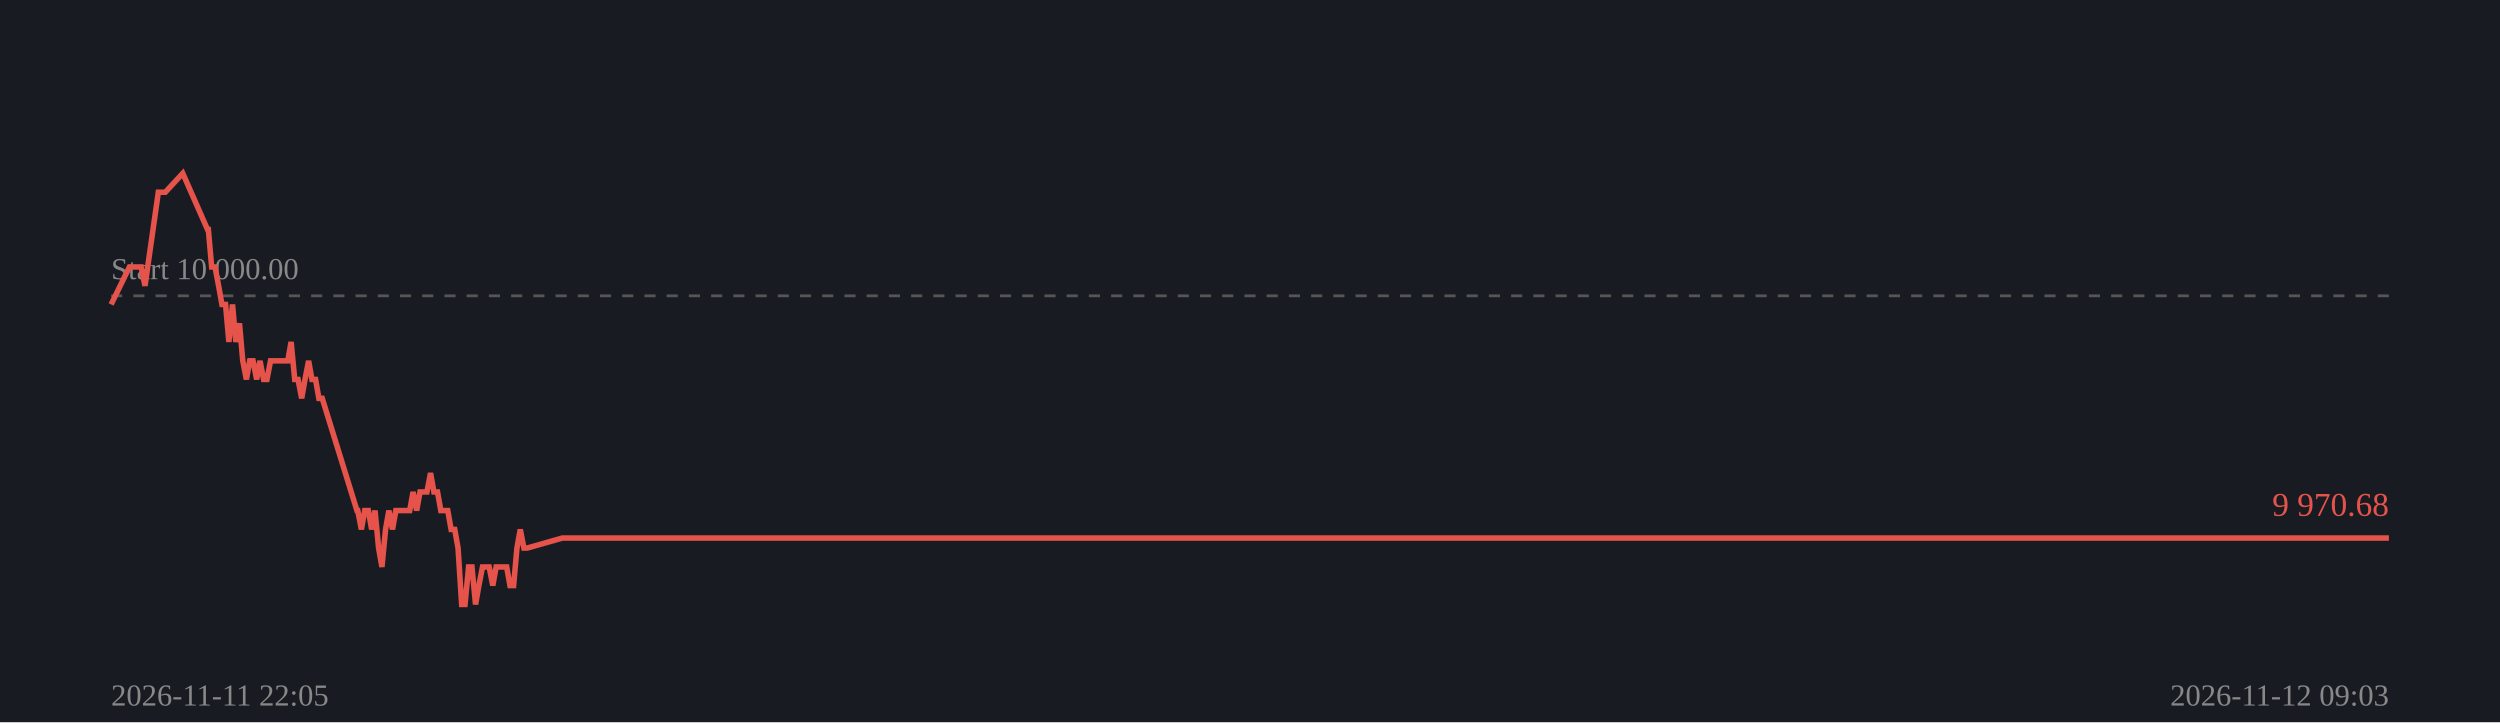
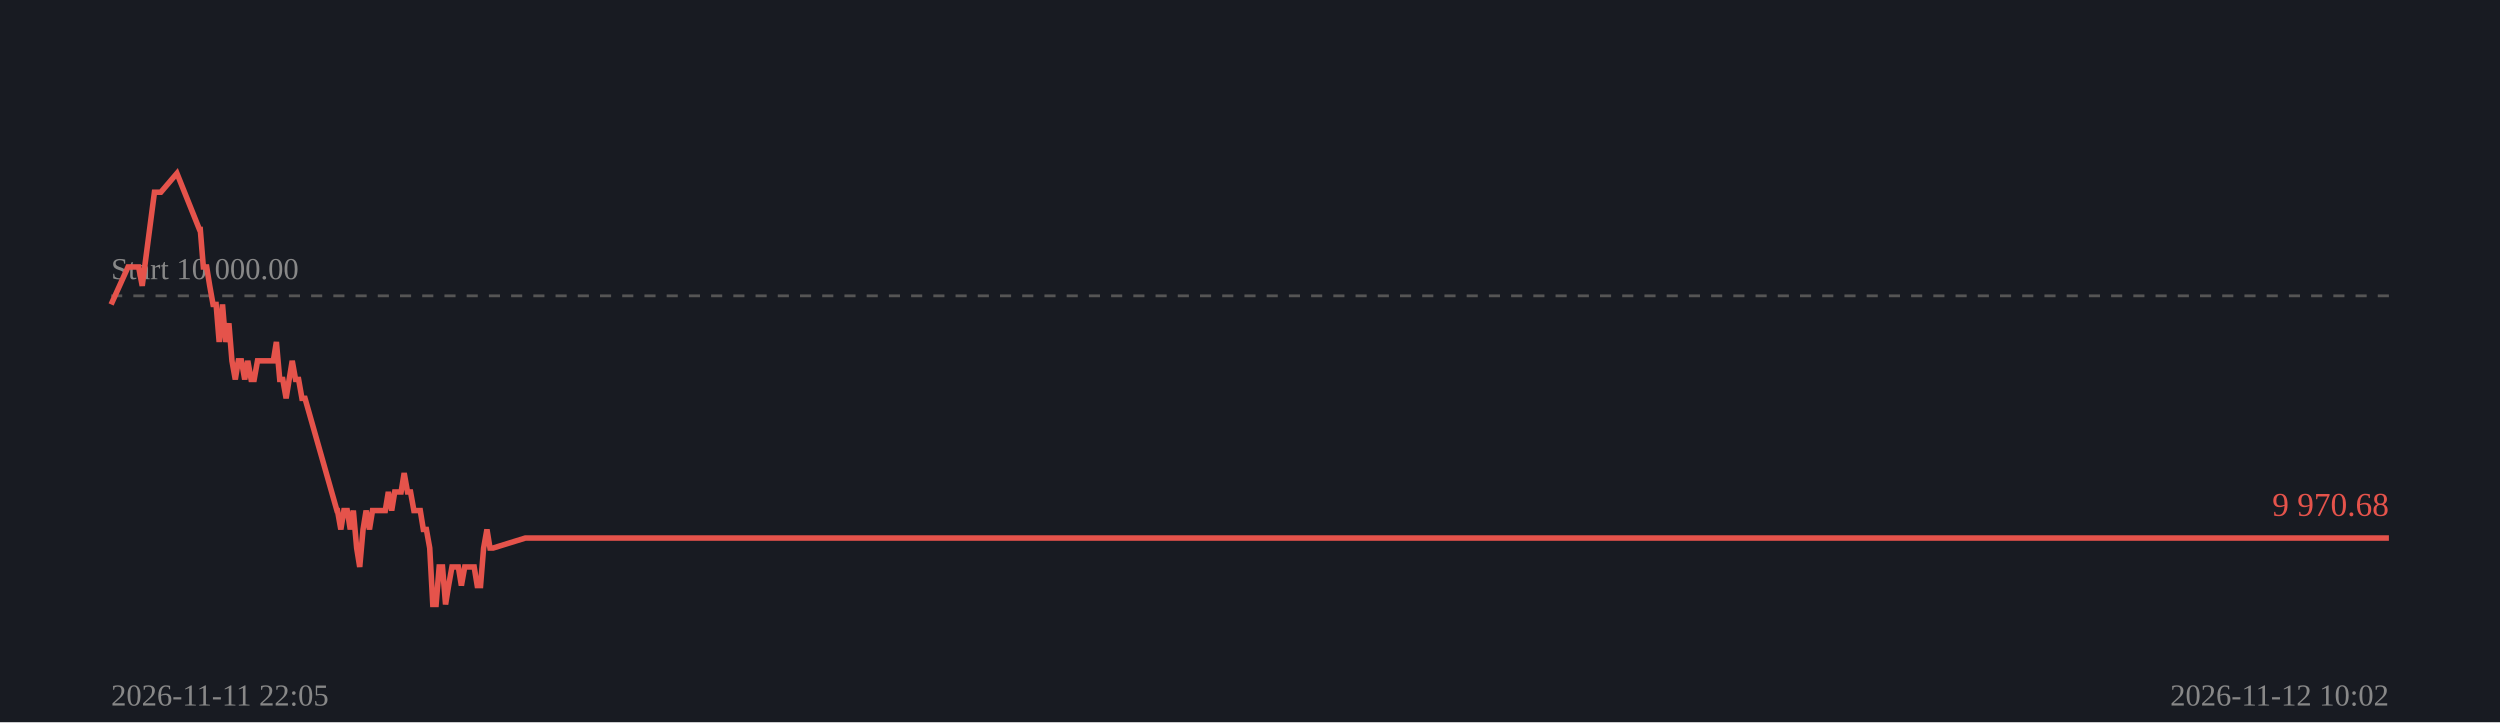
<svg xmlns="http://www.w3.org/2000/svg" viewBox="0 0 900 260" width="900" height="260">
  <rect width="900" height="260" fill="#181b22" />
  <line x1="40" y1="106.5" x2="860" y2="106.5" stroke="#555" stroke-dasharray="4 4" />
  <text x="40" y="100.5" fill="#888" font-size="11">Start 10 000.00</text>
-   <path d="M40.0,109.6 L46.6,96.1 L50.8,96.1 L52.2,102.9 L57.0,69.2 L59.5,69.2 L65.8,62.4 L74.7,82.6 L75.0,82.6 L76.2,96.1 L77.4,96.1 L78.7,102.9 L79.9,109.6 L81.2,109.6 L82.4,123.1 L83.7,109.6 L84.9,123.1 L86.2,116.4 L87.4,129.9 L88.7,136.6 L89.9,129.9 L91.1,129.9 L92.4,136.6 L93.6,129.9 L94.9,136.6 L96.1,136.6 L97.4,129.9 L98.6,129.9 L99.9,129.9 L101.1,129.9 L102.4,129.9 L103.6,129.9 L104.8,123.1 L106.1,136.6 L107.3,136.6 L108.6,143.4 L109.8,136.6 L111.1,129.9 L112.3,136.6 L113.6,136.6 L114.8,143.4 L116.0,143.4 L128.5,183.8 L128.8,183.8 L130.1,190.6 L131.3,183.8 L132.6,183.8 L133.8,190.6 L135.0,183.8 L136.3,197.3 L137.5,204.1 L138.8,190.6 L140.0,183.8 L141.3,190.6 L142.5,183.8 L143.8,183.8 L145.0,183.8 L146.3,183.8 L147.5,183.8 L148.7,177.1 L150.0,183.8 L151.2,177.1 L152.5,177.1 L153.7,177.1 L155.0,170.3 L156.2,177.1 L157.5,177.1 L158.7,183.8 L160.0,183.8 L161.2,183.8 L162.4,190.6 L163.7,190.6 L164.9,197.3 L166.2,217.6 L167.4,217.6 L168.7,204.1 L169.9,204.1 L171.2,217.6 L172.4,210.8 L173.7,204.1 L174.9,204.1 L176.1,204.1 L177.4,210.8 L178.6,204.1 L179.9,204.1 L181.1,204.1 L182.4,204.1 L183.6,210.8 L184.9,210.8 L186.1,197.3 L187.3,190.6 L188.6,197.3 L189.8,197.3 L202.4,193.7 L202.7,193.7 L203.9,193.7 L205.2,193.7 L206.4,193.7 L207.7,193.7 L208.9,193.7 L210.2,193.7 L211.4,193.7 L212.7,193.7 L213.9,193.7 L215.1,193.7 L216.4,193.7 L217.6,193.7 L218.9,193.7 L220.1,193.7 L221.4,193.7 L222.6,193.7 L223.9,193.7 L225.1,193.7 L226.4,193.7 L227.6,193.7 L228.8,193.7 L230.1,193.7 L231.3,193.7 L232.6,193.7 L233.8,193.7 L235.1,193.7 L236.3,193.7 L237.6,193.7 L238.8,193.7 L240.0,193.7 L241.3,193.7 L242.5,193.7 L243.8,193.7 L245.0,193.7 L246.3,193.7 L247.5,193.7 L248.8,193.7 L250.0,193.7 L251.3,193.7 L252.5,193.7 L253.7,193.7 L255.0,193.7 L256.2,193.7 L257.5,193.7 L258.7,193.7 L260.0,193.7 L261.2,193.7 L262.5,193.7 L263.7,193.7 L265.0,193.7 L266.9,193.7 L267.1,193.7 L268.3,193.7 L269.6,193.7 L270.8,193.7 L272.1,193.7 L273.3,193.7 L274.6,193.7 L275.8,193.7 L277.1,193.7 L278.3,193.7 L279.6,193.7 L280.8,193.7 L282.0,193.7 L283.3,193.7 L284.5,193.7 L285.8,193.7 L287.0,193.7 L288.3,193.7 L289.5,193.7 L290.8,193.7 L292.0,193.7 L293.3,193.7 L294.5,193.7 L295.8,193.7 L297.0,193.7 L298.2,193.7 L299.5,193.7 L300.7,193.7 L302.0,193.7 L303.2,193.7 L304.5,193.7 L305.7,193.7 L307.0,193.7 L308.2,193.7 L309.5,193.7 L310.7,193.7 L311.9,193.7 L313.2,193.7 L314.4,193.7 L315.7,193.7 L316.9,193.7 L318.2,193.7 L319.4,193.7 L320.7,193.7 L321.9,193.7 L323.2,193.7 L324.4,193.7 L325.7,193.7 L326.9,193.7 L328.1,193.7 L329.4,193.7 L330.6,193.7 L331.9,193.7 L333.1,193.7 L334.4,193.7 L335.6,193.7 L336.9,193.7 L338.1,193.7 L340.0,193.7 L340.3,193.7 L341.5,193.7 L342.8,193.7 L344.0,193.7 L345.3,193.7 L346.5,193.7 L347.8,193.7 L349.0,193.7 L350.3,193.7 L351.5,193.7 L352.7,193.7 L354.0,193.7 L355.2,193.7 L356.5,193.7 L357.7,193.7 L359.0,193.7 L360.2,193.7 L361.5,193.7 L362.7,193.7 L364.0,193.7 L365.2,193.7 L366.4,193.7 L367.7,193.7 L368.9,193.7 L370.2,193.7 L371.4,193.7 L372.7,193.7 L373.9,193.7 L375.2,193.7 L376.4,193.7 L377.7,193.7 L378.9,193.7 L380.1,193.7 L381.4,193.7 L382.6,193.7 L383.9,193.7 L385.1,193.7 L386.4,193.7 L387.6,193.7 L388.9,193.7 L390.1,193.7 L391.4,193.7 L392.6,193.7 L393.8,193.7 L395.1,193.7 L396.3,193.7 L397.6,193.7 L398.8,193.7 L400.1,193.7 L401.3,193.7 L402.6,193.7 L403.8,193.7 L405.1,193.7 L406.3,193.7 L407.5,193.7 L408.8,193.7 L410.0,193.7 L411.3,193.7 L413.2,193.7 L413.5,193.7 L414.7,193.7 L416.0,193.7 L417.2,193.7 L418.5,193.7 L419.7,193.7 L420.9,193.7 L422.2,193.7 L423.4,193.7 L424.7,193.7 L425.9,193.7 L427.2,193.7 L428.4,193.7 L429.7,193.7 L430.9,193.7 L432.2,193.7 L433.4,193.7 L434.6,193.7 L435.9,193.7 L437.1,193.7 L438.4,193.7 L439.6,193.7 L440.9,193.7 L442.1,193.7 L443.4,193.7 L444.6,193.7 L445.8,193.7 L447.1,193.7 L448.3,193.7 L449.6,193.7 L450.8,193.7 L452.1,193.7 L453.3,193.7 L454.6,193.7 L455.8,193.7 L457.1,193.7 L458.3,193.7 L459.5,193.7 L460.8,193.7 L462.0,193.7 L463.3,193.7 L464.5,193.7 L465.8,193.7 L467.0,193.7 L468.3,193.7 L469.5,193.7 L470.8,193.7 L472.0,193.7 L473.2,193.7 L474.5,193.7 L475.7,193.7 L477.0,193.7 L478.2,193.7 L479.5,193.7 L480.7,193.7 L482.0,193.7 L483.2,193.7 L484.5,193.7 L486.3,193.7 L486.6,193.7 L487.8,193.7 L489.1,193.7 L490.3,193.7 L491.6,193.7 L492.8,193.7 L494.0,193.7 L495.3,193.7 L496.5,193.7 L497.8,193.7 L499.0,193.7 L500.3,193.7 L501.5,193.7 L502.8,193.7 L504.0,193.7 L505.3,193.7 L506.5,193.7 L507.8,193.7 L509.0,193.7 L510.2,193.7 L511.5,193.7 L512.7,193.7 L514.0,193.7 L515.2,193.7 L516.5,193.7 L517.7,193.7 L519.0,193.7 L520.2,193.7 L521.5,193.7 L522.7,193.7 L523.9,193.7 L525.2,193.7 L526.4,193.7 L527.7,193.7 L528.9,193.7 L530.2,193.7 L531.4,193.7 L532.7,193.7 L533.9,193.7 L535.2,193.7 L536.4,193.7 L537.6,193.7 L538.9,193.7 L540.1,193.7 L541.4,193.7 L542.6,193.7 L543.9,193.7 L545.1,193.7 L546.4,193.7 L547.6,193.7 L548.9,193.7 L550.1,193.7 L551.4,193.7 L552.6,193.7 L553.9,193.7 L555.1,193.7 L556.3,193.7 L557.6,193.7 L559.5,193.7 L559.7,193.7 L560.9,193.7 L562.2,193.7 L563.4,193.7 L564.7,193.7 L565.9,193.7 L567.2,193.7 L568.4,193.7 L569.6,193.7 L570.9,193.7 L572.1,193.7 L573.4,193.7 L574.6,193.7 L575.9,193.7 L577.1,193.7 L578.4,193.7 L579.6,193.7 L580.9,193.7 L582.1,193.7 L583.3,193.7 L584.6,193.7 L585.8,193.7 L587.1,193.7 L588.3,193.7 L589.6,193.7 L590.8,193.7 L592.1,193.7 L593.3,193.7 L594.6,193.7 L595.8,193.7 L597.0,193.7 L598.3,193.7 L599.5,193.7 L600.8,193.7 L602.0,193.7 L603.3,193.7 L604.5,193.7 L605.8,193.7 L607.0,193.7 L608.3,193.7 L609.5,193.7 L610.7,193.7 L612.0,193.7 L613.2,193.7 L614.5,193.7 L615.7,193.7 L617.0,193.7 L618.2,193.7 L619.5,193.7 L620.7,193.7 L622.0,193.7 L623.2,193.7 L624.4,193.7 L625.7,193.7 L626.9,193.7 L628.2,193.7 L629.4,193.7 L630.7,193.7 L632.7,193.7 L633.0,193.7 L634.2,193.7 L635.5,193.7 L636.7,193.7 L637.9,193.7 L639.2,193.7 L640.4,193.7 L641.7,193.7 L642.9,193.7 L644.2,193.7 L645.4,193.7 L646.7,193.7 L647.9,193.7 L649.2,193.7 L650.4,193.7 L651.6,193.7 L652.9,193.7 L654.1,193.7 L655.4,193.7 L656.6,193.7 L657.9,193.7 L659.1,193.7 L660.4,193.7 L661.6,193.7 L662.9,193.7 L664.1,193.7 L665.3,193.7 L666.6,193.7 L667.8,193.7 L669.1,193.7 L670.3,193.7 L671.6,193.7 L672.8,193.7 L674.1,193.7 L675.3,193.7 L676.6,193.7 L677.8,193.7 L679.0,193.7 L680.3,193.7 L681.5,193.7 L682.8,193.7 L684.0,193.7 L685.3,193.7 L686.5,193.7 L687.8,193.7 L689.0,193.7 L690.2,193.7 L691.5,193.7 L692.7,193.7 L694.0,193.7 L695.2,193.7 L696.5,193.7 L697.7,193.7 L699.0,193.7 L700.2,193.7 L701.5,193.7 L702.7,193.7 L703.9,193.7 L705.9,193.7 L706.1,193.7 L707.4,193.7 L708.6,193.7 L709.9,193.7 L711.1,193.7 L712.4,193.7 L713.6,193.7 L715.5,193.7 L715.8,193.7 L717.0,193.7 L718.2,193.7 L719.5,193.7 L720.7,193.7 L722.0,193.7 L723.2,193.7 L724.5,193.7 L725.7,193.7 L727.0,193.7 L728.2,193.7 L729.5,193.7 L730.7,193.7 L731.9,193.7 L733.2,193.7 L734.4,193.7 L735.7,193.7 L736.9,193.7 L738.2,193.7 L739.4,193.7 L740.7,193.7 L741.9,193.7 L743.2,193.7 L744.4,193.7 L745.6,193.7 L746.9,193.7 L748.1,193.7 L749.4,193.7 L750.6,193.7 L751.9,193.7 L753.1,193.7 L754.4,193.7 L755.6,193.7 L756.9,193.7 L758.1,193.7 L759.3,193.7 L760.6,193.7 L761.8,193.7 L763.1,193.7 L764.3,193.7 L765.6,193.7 L766.8,193.7 L768.1,193.7 L769.3,193.7 L770.6,193.7 L771.8,193.7 L773.1,193.7 L774.3,193.7 L775.5,193.7 L776.8,193.7 L778.0,193.7 L779.3,193.7 L780.5,193.7 L781.8,193.7 L783.0,193.7 L784.3,193.7 L785.5,193.7 L786.7,193.7 L788.7,193.7 L789.0,193.7 L790.2,193.7 L791.5,193.7 L792.7,193.7 L794.0,193.7 L795.2,193.7 L796.5,193.7 L797.7,193.7 L798.9,193.7 L800.2,193.7 L801.4,193.7 L802.7,193.7 L803.9,193.7 L805.2,193.7 L806.4,193.7 L807.7,193.7 L808.9,193.7 L810.2,193.7 L811.4,193.7 L812.6,193.7 L813.9,193.7 L815.2,193.7 L816.4,193.7 L817.6,193.7 L818.9,193.7 L820.1,193.7 L821.4,193.7 L822.6,193.7 L823.9,193.7 L825.1,193.7 L826.4,193.7 L827.6,193.7 L828.9,193.7 L830.1,193.7 L831.4,193.7 L832.6,193.7 L833.8,193.7 L835.1,193.7 L836.3,193.7 L837.6,193.7 L838.8,193.7 L840.1,193.7 L841.3,193.7 L842.6,193.7 L843.8,193.7 L845.1,193.7 L846.3,193.7 L847.5,193.7 L848.8,193.7 L850.0,193.7 L851.3,193.7 L852.5,193.7 L853.8,193.7 L855.0,193.7 L856.3,193.7 L857.5,193.7 L858.8,193.7 L860.0,193.7" fill="none" stroke="#e5534b" stroke-width="2" />
+   <path d="M40.0,109.6 L46.1,96.1 L49.9,96.1 L51.2,102.9 L55.6,69.2 L57.9,69.2 L63.7,62.4 L71.8,82.6 L72.1,82.6 L73.2,96.1 L74.4,96.1 L75.5,102.9 L76.7,109.6 L77.8,109.6 L78.9,123.1 L80.1,109.6 L81.2,123.1 L82.4,116.4 L83.5,129.9 L84.7,136.6 L85.8,129.9 L86.9,129.9 L88.1,136.6 L89.2,129.9 L90.4,136.6 L91.5,136.6 L92.7,129.9 L93.8,129.9 L95.0,129.9 L96.1,129.9 L97.2,129.9 L98.4,129.9 L99.5,123.1 L100.7,136.6 L101.8,136.6 L103.0,143.4 L104.1,136.6 L105.2,129.9 L106.4,136.6 L107.5,136.6 L108.7,143.4 L109.8,143.4 L121.3,183.8 L121.5,183.8 L122.7,190.6 L123.8,183.8 L125.0,183.8 L126.1,190.6 L127.2,183.8 L128.4,197.3 L129.5,204.1 L130.7,190.6 L131.8,183.8 L133.0,190.6 L134.1,183.8 L135.2,183.8 L136.4,183.8 L137.5,183.8 L138.7,183.8 L139.8,177.1 L141.0,183.8 L142.1,177.1 L143.3,177.1 L144.4,177.1 L145.5,170.3 L146.7,177.1 L147.8,177.1 L149.0,183.8 L150.1,183.8 L151.3,183.8 L152.4,190.6 L153.5,190.6 L154.7,197.3 L155.8,217.6 L157.0,217.6 L158.1,204.1 L159.3,204.1 L160.4,217.6 L161.5,210.8 L162.7,204.1 L163.8,204.1 L165.0,204.1 L166.1,210.8 L167.3,204.1 L168.4,204.1 L169.5,204.1 L170.7,204.1 L171.8,210.8 L173.0,210.8 L174.1,197.3 L175.3,190.6 L176.4,197.3 L177.5,197.3 L189.1,193.7 L189.3,193.7 L190.5,193.7 L191.6,193.7 L192.8,193.7 L193.9,193.7 L195.1,193.7 L196.2,193.7 L197.3,193.7 L198.5,193.7 L199.6,193.7 L200.8,193.7 L201.9,193.7 L203.1,193.7 L204.2,193.7 L205.3,193.7 L206.5,193.7 L207.6,193.7 L208.8,193.7 L209.9,193.7 L211.1,193.7 L212.2,193.7 L213.3,193.7 L214.5,193.7 L215.6,193.7 L216.8,193.7 L217.9,193.7 L219.1,193.7 L220.2,193.7 L221.3,193.7 L222.5,193.7 L223.6,193.7 L224.8,193.7 L225.9,193.7 L227.1,193.7 L228.2,193.7 L229.4,193.7 L230.5,193.7 L231.6,193.7 L232.8,193.7 L233.9,193.7 L235.1,193.7 L236.2,193.7 L237.4,193.7 L238.5,193.7 L239.6,193.7 L240.8,193.7 L241.9,193.7 L243.1,193.7 L244.2,193.7 L245.4,193.7 L246.5,193.7 L248.2,193.7 L248.5,193.7 L249.6,193.7 L250.8,193.7 L251.9,193.7 L253.0,193.7 L254.2,193.7 L255.3,193.7 L256.5,193.7 L257.6,193.7 L258.8,193.7 L259.9,193.7 L261.0,193.7 L262.2,193.7 L263.3,193.7 L264.5,193.7 L265.6,193.7 L266.8,193.7 L267.9,193.7 L269.0,193.7 L270.2,193.7 L271.3,193.7 L272.5,193.7 L273.6,193.7 L274.8,193.7 L275.9,193.7 L277.1,193.7 L278.2,193.7 L279.3,193.7 L280.5,193.7 L281.6,193.7 L282.8,193.7 L283.9,193.7 L285.1,193.7 L286.2,193.7 L287.4,193.7 L288.5,193.7 L289.6,193.7 L290.8,193.7 L291.9,193.7 L293.1,193.7 L294.2,193.7 L295.4,193.7 L296.5,193.7 L297.6,193.7 L298.8,193.7 L299.9,193.7 L301.1,193.7 L302.2,193.7 L303.4,193.7 L304.5,193.7 L305.7,193.7 L306.8,193.7 L307.9,193.7 L309.1,193.7 L310.2,193.7 L311.4,193.7 L312.5,193.7 L313.7,193.7 L315.4,193.7 L315.7,193.7 L316.8,193.7 L317.9,193.7 L319.1,193.7 L320.2,193.7 L321.4,193.7 L322.5,193.7 L323.7,193.7 L324.8,193.7 L325.9,193.7 L327.1,193.7 L328.2,193.7 L329.4,193.7 L330.5,193.7 L331.7,193.7 L332.8,193.7 L333.9,193.7 L335.1,193.7 L336.2,193.7 L337.4,193.7 L338.5,193.7 L339.7,193.7 L340.8,193.7 L341.9,193.7 L343.1,193.7 L344.2,193.7 L345.4,193.7 L346.5,193.7 L347.7,193.7 L348.8,193.7 L349.9,193.7 L351.1,193.7 L352.2,193.7 L353.4,193.7 L354.5,193.7 L355.7,193.7 L356.8,193.7 L358.0,193.7 L359.1,193.7 L360.2,193.7 L361.4,193.7 L362.5,193.7 L363.7,193.7 L364.8,193.7 L366.0,193.7 L367.1,193.7 L368.2,193.7 L369.4,193.7 L370.5,193.7 L371.7,193.7 L372.8,193.7 L374.0,193.7 L375.1,193.7 L376.3,193.7 L377.4,193.7 L378.5,193.7 L379.7,193.7 L380.8,193.7 L382.6,193.7 L382.8,193.7 L384.0,193.7 L385.1,193.7 L386.3,193.7 L387.4,193.7 L388.5,193.7 L389.7,193.7 L390.8,193.7 L392.0,193.7 L393.1,193.7 L394.3,193.7 L395.4,193.7 L396.5,193.7 L397.7,193.7 L398.8,193.7 L400.0,193.7 L401.1,193.7 L402.3,193.7 L403.4,193.7 L404.5,193.7 L405.7,193.7 L406.8,193.7 L408.0,193.7 L409.1,193.7 L410.3,193.7 L411.4,193.7 L412.6,193.7 L413.7,193.7 L414.8,193.7 L416.0,193.7 L417.1,193.7 L418.3,193.7 L419.4,193.7 L420.6,193.7 L421.7,193.7 L422.8,193.7 L424.0,193.7 L425.1,193.7 L426.3,193.7 L427.4,193.7 L428.6,193.7 L429.7,193.7 L430.8,193.7 L432.0,193.7 L433.1,193.7 L434.3,193.7 L435.4,193.7 L436.6,193.7 L437.7,193.7 L438.8,193.7 L440.0,193.7 L441.1,193.7 L442.3,193.7 L443.4,193.7 L444.6,193.7 L445.7,193.7 L446.8,193.7 L448.0,193.7 L449.7,193.7 L449.9,193.7 L451.1,193.7 L452.2,193.7 L453.4,193.7 L454.5,193.7 L455.7,193.7 L456.8,193.7 L457.9,193.7 L459.1,193.7 L460.2,193.7 L461.4,193.7 L462.5,193.7 L463.7,193.7 L464.8,193.7 L465.9,193.7 L467.1,193.7 L468.2,193.7 L469.4,193.7 L470.5,193.7 L471.7,193.7 L472.8,193.7 L473.9,193.7 L475.1,193.7 L476.2,193.7 L477.4,193.7 L478.5,193.7 L479.7,193.7 L480.8,193.7 L482.0,193.7 L483.1,193.7 L484.2,193.7 L485.4,193.7 L486.5,193.7 L487.7,193.7 L488.8,193.7 L490.0,193.7 L491.1,193.7 L492.2,193.7 L493.4,193.7 L494.5,193.7 L495.7,193.7 L496.8,193.7 L498.0,193.7 L499.1,193.7 L500.3,193.7 L501.4,193.7 L502.5,193.7 L503.7,193.7 L504.8,193.7 L506.0,193.7 L507.1,193.7 L508.3,193.7 L509.4,193.7 L510.6,193.7 L511.7,193.7 L512.8,193.7 L514.0,193.7 L515.1,193.7 L516.9,193.7 L517.0,193.7 L518.2,193.7 L519.3,193.7 L520.5,193.7 L521.6,193.7 L522.8,193.7 L523.9,193.7 L525.0,193.7 L526.2,193.7 L527.3,193.7 L528.5,193.7 L529.6,193.7 L530.8,193.7 L531.9,193.7 L533.1,193.7 L534.2,193.7 L535.3,193.7 L536.5,193.7 L537.6,193.7 L538.8,193.7 L539.9,193.7 L541.1,193.7 L542.2,193.7 L543.3,193.7 L544.5,193.7 L545.6,193.7 L546.8,193.7 L547.9,193.7 L549.1,193.7 L550.2,193.7 L551.3,193.7 L552.5,193.7 L553.6,193.7 L554.8,193.7 L555.9,193.7 L557.1,193.7 L558.2,193.7 L559.4,193.7 L560.5,193.7 L561.6,193.7 L562.8,193.7 L563.9,193.7 L565.1,193.7 L566.2,193.7 L567.4,193.7 L568.5,193.7 L569.6,193.7 L570.8,193.7 L571.9,193.7 L573.1,193.7 L574.2,193.7 L575.4,193.7 L576.5,193.7 L577.6,193.7 L578.8,193.7 L579.9,193.7 L581.1,193.7 L582.2,193.7 L584.1,193.7 L584.3,193.7 L585.5,193.7 L586.6,193.7 L587.7,193.7 L588.9,193.7 L590.0,193.7 L591.2,193.7 L592.3,193.7 L593.5,193.7 L594.6,193.7 L595.7,193.7 L596.9,193.7 L598.0,193.7 L599.2,193.7 L600.3,193.7 L601.5,193.7 L602.6,193.7 L603.8,193.7 L604.9,193.7 L606.0,193.7 L607.2,193.7 L608.3,193.7 L609.5,193.7 L610.6,193.7 L611.8,193.7 L612.9,193.7 L614.0,193.7 L615.2,193.7 L616.3,193.7 L617.5,193.7 L618.6,193.7 L619.8,193.7 L620.9,193.7 L622.0,193.7 L623.2,193.7 L624.3,193.7 L625.5,193.7 L626.6,193.7 L627.8,193.7 L628.9,193.7 L630.0,193.7 L631.2,193.7 L632.3,193.7 L633.5,193.7 L634.6,193.7 L635.8,193.7 L636.9,193.7 L638.0,193.7 L639.2,193.7 L640.3,193.7 L641.5,193.7 L642.6,193.7 L643.8,193.7 L644.9,193.7 L646.0,193.7 L647.2,193.7 L648.3,193.7 L649.5,193.7 L651.2,193.7 L651.5,193.7 L652.6,193.7 L653.8,193.7 L654.9,193.7 L656.1,193.7 L657.2,193.7 L658.3,193.7 L660.1,193.7 L660.3,193.7 L661.5,193.7 L662.6,193.7 L663.7,193.7 L664.9,193.7 L666.0,193.7 L667.2,193.7 L668.3,193.7 L669.5,193.7 L670.6,193.7 L671.7,193.7 L672.9,193.7 L674.0,193.7 L675.2,193.7 L676.3,193.7 L677.5,193.7 L678.6,193.7 L679.7,193.7 L680.9,193.7 L682.0,193.7 L683.2,193.7 L684.3,193.7 L685.5,193.7 L686.6,193.7 L687.8,193.7 L688.9,193.7 L690.0,193.7 L691.2,193.7 L692.3,193.7 L693.5,193.7 L694.6,193.7 L695.8,193.7 L696.9,193.7 L698.0,193.7 L699.2,193.7 L700.3,193.7 L701.5,193.7 L702.6,193.7 L703.8,193.7 L704.9,193.7 L706.1,193.7 L707.2,193.7 L708.3,193.7 L709.5,193.7 L710.6,193.7 L711.8,193.7 L712.9,193.7 L714.1,193.7 L715.2,193.7 L716.3,193.7 L717.5,193.7 L718.6,193.7 L719.8,193.7 L720.9,193.7 L722.1,193.7 L723.2,193.7 L724.3,193.7 L725.5,193.7 L727.3,193.7 L727.5,193.7 L728.7,193.7 L729.8,193.7 L731.0,193.7 L732.1,193.7 L733.3,193.7 L734.4,193.7 L735.5,193.7 L736.7,193.7 L737.8,193.7 L739.0,193.7 L740.1,193.7 L741.3,193.7 L742.4,193.7 L743.5,193.7 L744.7,193.7 L745.8,193.7 L747.0,193.7 L748.1,193.7 L749.3,193.7 L750.4,193.7 L751.6,193.7 L752.7,193.7 L753.8,193.7 L755.0,193.7 L756.1,193.7 L757.3,193.7 L758.4,193.7 L759.6,193.7 L760.7,193.7 L761.8,193.7 L763.0,193.7 L764.1,193.7 L765.3,193.7 L766.4,193.7 L767.6,193.7 L768.7,193.7 L769.9,193.7 L771.0,193.7 L772.1,193.7 L773.3,193.7 L774.4,193.7 L775.6,193.7 L776.7,193.7 L777.9,193.7 L779.0,193.7 L780.2,193.7 L781.3,193.7 L782.4,193.7 L783.6,193.7 L784.7,193.7 L785.9,193.7 L787.0,193.7 L788.2,193.7 L789.3,193.7 L790.4,193.7 L791.6,193.7 L792.7,193.7 L794.5,193.7 L794.8,193.7 L796.0,193.7 L797.1,193.7 L798.2,193.7 L799.4,193.7 L800.5,193.7 L801.7,193.7 L802.8,193.7 L804.0,193.7 L805.1,193.7 L806.2,193.7 L807.4,193.7 L808.5,193.7 L809.7,193.7 L810.8,193.7 L812.0,193.7 L813.1,193.7 L814.3,193.7 L815.4,193.7 L816.6,193.7 L817.7,193.7 L818.9,193.7 L820.0,193.7 L821.1,193.7 L822.3,193.7 L823.4,193.7 L824.6,193.7 L825.7,193.7 L826.9,193.7 L828.0,193.7 L829.1,193.7 L830.3,193.7 L831.4,193.7 L832.6,193.7 L833.7,193.7 L834.9,193.7 L836.0,193.7 L837.1,193.7 L838.3,193.7 L839.4,193.7 L840.6,193.7 L841.7,193.7 L842.9,193.7 L844.0,193.7 L845.1,193.7 L846.3,193.7 L847.4,193.7 L848.6,193.7 L849.7,193.7 L850.9,193.7 L852.0,193.7 L853.1,193.7 L854.3,193.7 L855.4,193.7 L856.6,193.7 L857.7,193.7 L858.9,193.7 L860.0,193.7" fill="none" stroke="#e5534b" stroke-width="2" />
  <text x="40" y="254" fill="#888" font-size="11">2026-11-11 22:05</text>
-   <text x="860" y="254" fill="#888" font-size="11" text-anchor="end">2026-11-12 09:03</text>
+   <text x="860" y="254" fill="#888" font-size="11" text-anchor="end">2026-11-12 10:02</text>
  <text x="860" y="185.7" fill="#e5534b" font-size="12" text-anchor="end">9 970.68</text>
</svg>
